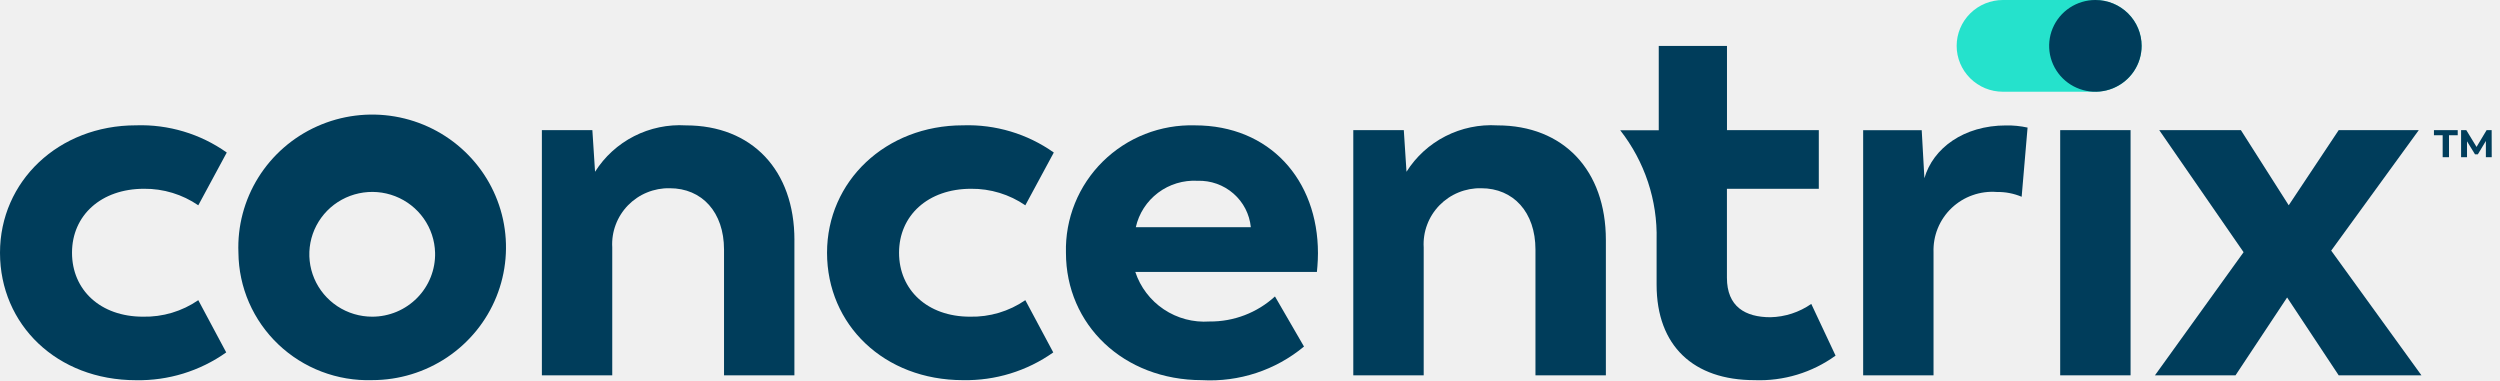
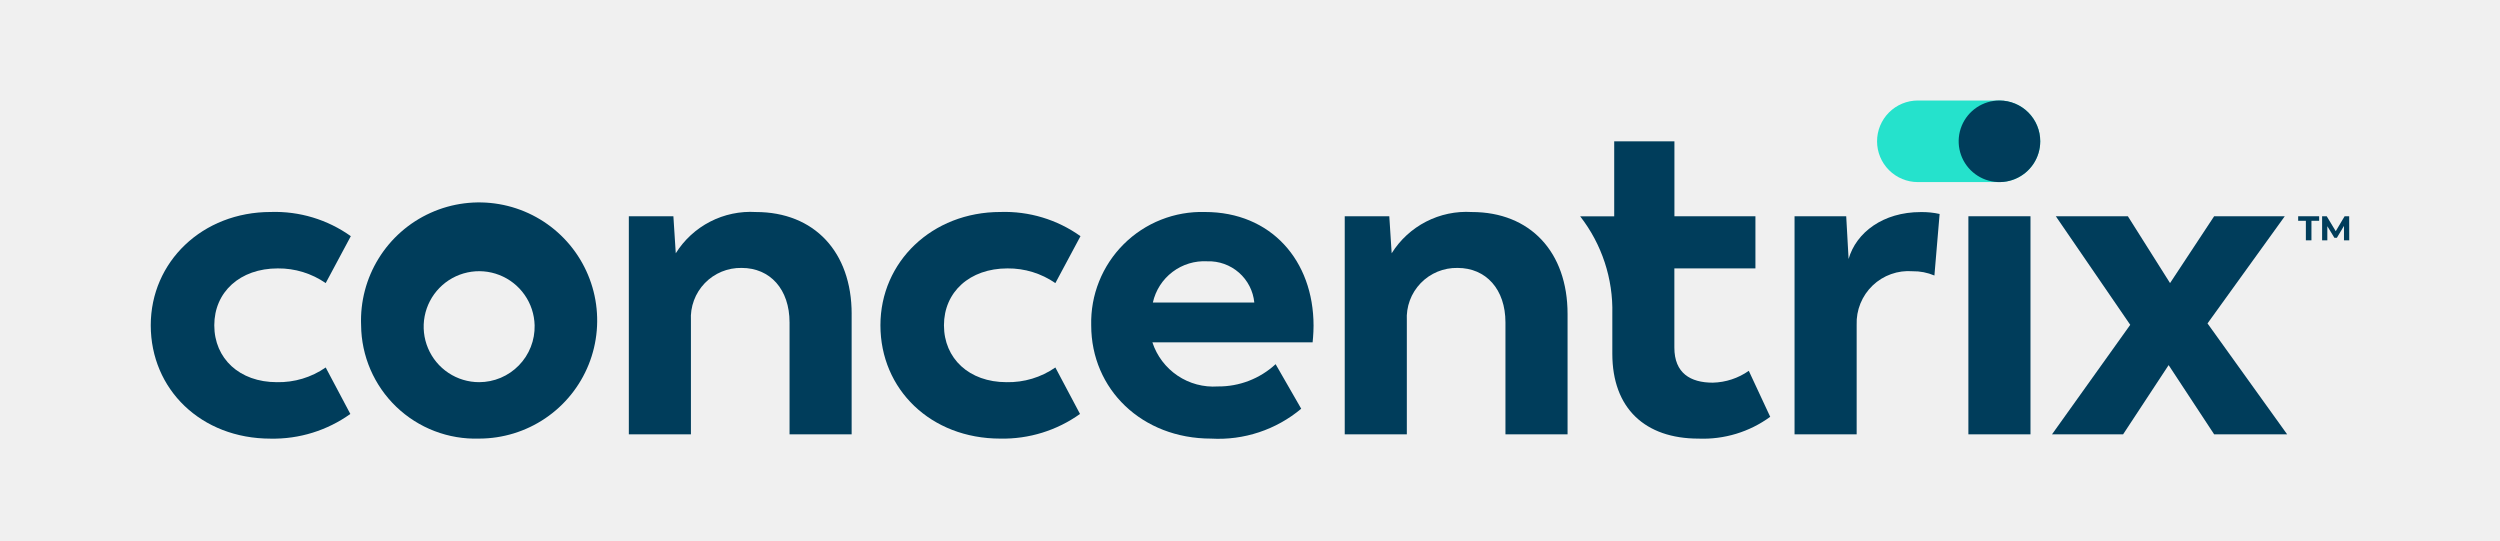
- <svg xmlns="http://www.w3.org/2000/svg" width="92" height="14" viewBox="0 0 92 14" fill="none">
-   <mask id="mask0_952_17128" style="mask-type:luminance" maskUnits="userSpaceOnUse" x="0" y="0" width="92" height="28">
-     <path d="M91.7 0H0V27.051H91.7V0Z" fill="white" />
-   </mask>
-   <g mask="url(#mask0_952_17128)">
-     <path d="M77.11 3.376H73.707C73.255 3.376 72.823 3.198 72.504 2.881C72.185 2.565 72.005 2.135 72.005 1.688C72.005 1.24 72.185 0.811 72.504 0.494C72.823 0.178 73.255 0 73.707 0L77.11 0C77.561 0 77.994 0.178 78.313 0.494C78.632 0.811 78.811 1.24 78.811 1.688C78.811 2.135 78.632 2.565 78.313 2.881C77.994 3.198 77.561 3.376 77.11 3.376Z" fill="#25E2CC" />
-     <path d="M0 9.3C0 6.672 2.155 4.612 5.003 4.612C6.197 4.572 7.372 4.924 8.345 5.613L7.297 7.555C6.71 7.153 6.013 6.94 5.3 6.947C3.718 6.947 2.65 7.928 2.65 9.3C2.65 10.673 3.698 11.654 5.26 11.654C5.987 11.67 6.7 11.457 7.297 11.046L8.325 12.969C7.357 13.655 6.192 14.014 5.003 13.991C2.096 13.991 0 11.948 0 9.3Z" fill="#003D5B" />
-     <path d="M8.774 9.3C8.734 8.327 8.989 7.363 9.505 6.534C10.022 5.705 10.776 5.048 11.672 4.648C12.568 4.247 13.564 4.122 14.532 4.287C15.5 4.453 16.397 4.902 17.105 5.577C17.814 6.251 18.304 7.121 18.511 8.074C18.717 9.027 18.632 10.019 18.266 10.924C17.9 11.828 17.269 12.603 16.456 13.149C15.642 13.695 14.682 13.988 13.699 13.988C13.064 14.009 12.431 13.903 11.837 13.677C11.243 13.451 10.701 13.11 10.242 12.673C9.783 12.236 9.417 11.713 9.164 11.134C8.912 10.555 8.78 9.931 8.774 9.3ZM16.011 9.3C16 8.849 15.854 8.411 15.593 8.041C15.332 7.671 14.967 7.386 14.543 7.221C14.119 7.056 13.655 7.019 13.21 7.114C12.765 7.209 12.358 7.432 12.04 7.755C11.723 8.079 11.508 8.488 11.423 8.932C11.339 9.375 11.388 9.834 11.565 10.25C11.742 10.666 12.039 11.021 12.418 11.271C12.797 11.521 13.242 11.654 13.698 11.654C14.007 11.654 14.312 11.592 14.597 11.473C14.881 11.354 15.138 11.179 15.354 10.96C15.569 10.741 15.739 10.481 15.851 10.196C15.964 9.911 16.019 9.607 16.011 9.3Z" fill="#003D5B" />
-     <path d="M29.234 8.83V13.812H26.644V9.183C26.644 7.81 25.834 6.927 24.647 6.927C24.36 6.921 24.076 6.974 23.811 7.083C23.547 7.191 23.308 7.353 23.109 7.557C22.91 7.762 22.756 8.005 22.657 8.271C22.557 8.537 22.514 8.821 22.531 9.105V13.812H19.941V4.79H21.799L21.898 6.321C22.249 5.764 22.745 5.312 23.333 5.012C23.921 4.712 24.58 4.574 25.24 4.614C27.672 4.614 29.235 6.262 29.235 8.831" fill="#003D5B" />
-     <path d="M30.435 9.3C30.435 6.672 32.59 4.612 35.438 4.612C36.632 4.572 37.807 4.924 38.78 5.613L37.732 7.555C37.145 7.153 36.448 6.94 35.735 6.947C34.153 6.947 33.085 7.928 33.085 9.3C33.085 10.673 34.133 11.654 35.695 11.654C36.422 11.67 37.135 11.457 37.732 11.046L38.76 12.969C37.792 13.655 36.627 14.012 35.438 13.989C32.531 13.989 30.435 11.948 30.435 9.3Z" fill="#003D5B" />
-     <path d="M48.463 10.007H41.779C41.965 10.569 42.334 11.054 42.828 11.384C43.322 11.715 43.914 11.872 44.508 11.831C45.401 11.84 46.263 11.51 46.919 10.909L47.987 12.753C46.938 13.624 45.595 14.066 44.23 13.989C41.343 13.989 39.227 11.949 39.227 9.301C39.211 8.68 39.323 8.061 39.556 7.484C39.789 6.907 40.139 6.383 40.583 5.944C41.027 5.506 41.557 5.161 42.14 4.932C42.723 4.704 43.346 4.595 43.973 4.613C46.721 4.613 48.501 6.614 48.501 9.321C48.501 9.655 48.462 10.008 48.462 10.008M41.798 8.36H46.03C45.983 7.882 45.755 7.44 45.391 7.123C45.028 6.806 44.556 6.638 44.072 6.653C43.551 6.624 43.036 6.779 42.619 7.092C42.203 7.405 41.911 7.854 41.798 8.36Z" fill="#003D5B" />
-     <path d="M59.096 8.83V13.812H56.505V9.183C56.505 7.81 55.694 6.927 54.508 6.927C54.221 6.921 53.937 6.974 53.672 7.083C53.408 7.191 53.169 7.353 52.97 7.557C52.771 7.762 52.617 8.005 52.518 8.271C52.418 8.537 52.375 8.821 52.392 9.105V13.812H49.801V4.79H51.66L51.759 6.321C52.11 5.764 52.606 5.312 53.194 5.012C53.782 4.712 54.441 4.574 55.101 4.614C57.533 4.614 59.096 6.262 59.096 8.831" fill="#003D5B" />
-     <path d="M74.615 4.691L74.397 7.241C74.11 7.12 73.8 7.06 73.487 7.065C73.183 7.041 72.878 7.081 72.591 7.183C72.303 7.284 72.041 7.445 71.82 7.654C71.6 7.864 71.427 8.117 71.312 8.397C71.197 8.677 71.144 8.979 71.154 9.281V13.812H68.564V4.791H70.719L70.818 6.558C71.132 5.46 72.261 4.616 73.823 4.616C74.089 4.611 74.355 4.638 74.615 4.695" fill="#003D5B" />
-     <path d="M78.405 4.789H75.815V13.812H78.405V4.789Z" fill="#003D5B" />
-     <path d="M86.064 13.812L84.166 10.947L82.267 13.812H79.302L82.564 9.281L79.46 4.789H82.465L84.225 7.554L86.064 4.789H89.011L85.788 9.223L89.11 13.813L86.064 13.812Z" fill="#003D5B" />
-     <path d="M66.655 11.184C66.214 11.491 65.691 11.662 65.153 11.674C64.223 11.674 63.551 11.282 63.551 10.222V6.948H66.932V4.789H63.553V1.69H61.042V4.793H59.623C60.526 5.945 61 7.371 60.963 8.83V10.478C60.963 12.733 62.326 13.989 64.562 13.989C65.632 14.031 66.684 13.713 67.549 13.087L66.655 11.184Z" fill="#003D5B" />
-     <path d="M78.812 1.688C78.812 2.022 78.712 2.348 78.525 2.625C78.338 2.903 78.072 3.119 77.761 3.247C77.45 3.375 77.108 3.408 76.778 3.343C76.448 3.278 76.145 3.117 75.907 2.881C75.669 2.645 75.507 2.344 75.441 2.017C75.376 1.69 75.409 1.35 75.538 1.042C75.667 0.733 75.885 0.47 76.165 0.284C76.445 0.099 76.774 0 77.11 0C77.561 0 77.994 0.178 78.313 0.494C78.632 0.811 78.812 1.24 78.812 1.688Z" fill="#003D5B" />
-     <path d="M89.569 4.977H89.89V5.785H90.123V4.977H90.444V4.789H89.569V4.977Z" fill="#003D5B" />
-     <path d="M91.7 5.784L91.697 4.789H91.507L91.137 5.407L90.76 4.789H90.568V5.784H90.786V5.2L91.08 5.679H91.185L91.48 5.187V5.785L91.7 5.784Z" fill="#003D5B" />
-   </g>
+ <svg xmlns="http://www.w3.org/2000/svg" width="199" height="43" viewBox="0 0 199 43" fill="none">
+   <path d="M159.155 14.494H152.661C151.8 14.494 150.974 14.152 150.365 13.543C149.756 12.934 149.414 12.108 149.414 11.247C149.414 10.386 149.756 9.56 150.365 8.951C150.974 8.342 151.8 8 152.661 8H159.155C160.016 8 160.842 8.342 161.451 8.951C162.06 9.56 162.402 10.386 162.402 11.247C162.402 12.108 162.06 12.934 161.451 13.543C160.842 14.152 160.016 14.494 159.155 14.494Z" fill="#25E2CC" />
+   <path d="M12 25.893C12 20.836 16.113 16.874 21.547 16.874C23.827 16.797 26.068 17.474 27.925 18.799L25.925 22.535C24.806 21.761 23.475 21.352 22.114 21.365C19.095 21.365 17.057 23.252 17.057 25.893C17.057 28.534 19.057 30.421 22.038 30.421C23.425 30.451 24.785 30.042 25.925 29.251L27.887 32.951C26.04 34.271 23.817 34.96 21.547 34.916C16 34.916 12 30.987 12 25.893Z" fill="#003D5B" />
+   <path d="M28.744 25.893C28.668 24.02 29.154 22.166 30.14 20.571C31.125 18.976 32.565 17.712 34.275 16.942C35.984 16.172 37.885 15.93 39.733 16.249C41.581 16.567 43.291 17.431 44.644 18.729C45.997 20.027 46.931 21.701 47.326 23.534C47.72 25.367 47.558 27.276 46.859 29.016C46.16 30.756 44.957 32.247 43.404 33.297C41.851 34.348 40.019 34.91 38.144 34.912C36.931 34.951 35.722 34.748 34.589 34.313C33.456 33.879 32.421 33.222 31.545 32.382C30.669 31.541 29.971 30.534 29.489 29.42C29.009 28.306 28.755 27.107 28.744 25.893ZM42.556 25.893C42.534 25.024 42.257 24.181 41.758 23.47C41.26 22.758 40.562 22.209 39.753 21.892C38.944 21.575 38.06 21.503 37.211 21.686C36.361 21.869 35.584 22.298 34.978 22.921C34.371 23.543 33.962 24.33 33.8 25.184C33.639 26.037 33.733 26.92 34.071 27.72C34.408 28.521 34.974 29.204 35.699 29.685C36.422 30.165 37.272 30.421 38.141 30.421C38.73 30.42 39.313 30.302 39.856 30.073C40.399 29.843 40.89 29.508 41.301 29.086C41.713 28.664 42.036 28.165 42.251 27.616C42.467 27.068 42.57 26.482 42.556 25.893Z" fill="#003D5B" />
+   <path d="M67.791 24.987V34.572H62.848V25.667C62.848 23.025 61.301 21.327 59.036 21.327C58.489 21.316 57.947 21.418 57.442 21.626C56.937 21.835 56.48 22.146 56.101 22.539C55.722 22.932 55.428 23.4 55.238 23.912C55.048 24.425 54.966 24.971 54.998 25.516V34.573H50.055V17.216H53.602L53.791 20.16C54.461 19.09 55.406 18.221 56.529 17.643C57.651 17.065 58.909 16.801 60.169 16.877C64.81 16.877 67.792 20.047 67.792 24.99" fill="#003D5B" />
+   <path d="M70.082 25.893C70.082 20.836 74.195 16.874 79.629 16.874C81.909 16.797 84.15 17.474 86.007 18.799L84.007 22.535C82.888 21.761 81.557 21.352 80.196 21.365C77.177 21.365 75.139 23.252 75.139 25.893C75.139 28.534 77.139 30.421 80.12 30.421C81.507 30.451 82.867 30.042 84.007 29.251L85.969 32.951C84.122 34.27 81.898 34.958 79.629 34.913C74.082 34.913 70.082 30.987 70.082 25.893Z" fill="#003D5B" />
+   <path d="M104.486 27.252H91.731C92.085 28.333 92.789 29.265 93.733 29.901C94.676 30.537 95.804 30.839 96.939 30.761C98.642 30.778 100.288 30.144 101.539 28.988L103.577 32.535C101.577 34.21 99.013 35.061 96.407 34.913C90.898 34.913 86.86 30.988 86.86 25.894C86.83 24.698 87.044 23.509 87.489 22.398C87.934 21.288 88.6 20.28 89.448 19.436C90.296 18.591 91.306 17.929 92.419 17.489C93.531 17.049 94.722 16.84 95.917 16.875C101.162 16.875 104.559 20.724 104.559 25.932C104.559 26.574 104.484 27.253 104.484 27.253M91.767 24.083H99.843C99.753 23.164 99.317 22.313 98.624 21.704C97.93 21.094 97.03 20.771 96.107 20.8C95.112 20.743 94.129 21.042 93.334 21.643C92.538 22.245 91.983 23.11 91.767 24.083Z" fill="#003D5B" />
+   <path d="M124.778 24.987V34.572H119.834V25.667C119.834 23.025 118.287 21.327 116.022 21.327C115.476 21.316 114.933 21.418 114.428 21.626C113.923 21.835 113.467 22.145 113.087 22.539C112.708 22.932 112.414 23.4 112.224 23.912C112.035 24.424 111.953 24.971 111.984 25.516V34.573H107.041V17.216H110.588L110.777 20.16C111.447 19.09 112.393 18.22 113.515 17.643C114.638 17.065 115.895 16.8 117.155 16.877C121.796 16.877 124.778 20.047 124.778 24.99" fill="#003D5B" />
+   <path d="M154.394 17.025L153.979 21.931C153.43 21.698 152.839 21.582 152.243 21.591C151.662 21.546 151.079 21.623 150.531 21.819C149.983 22.014 149.482 22.323 149.061 22.726C148.641 23.128 148.31 23.615 148.091 24.155C147.872 24.694 147.769 25.273 147.79 25.855V34.572H142.846V17.217H146.959L147.148 20.617C147.748 18.504 149.903 16.881 152.884 16.881C153.391 16.871 153.898 16.922 154.394 17.032" fill="#003D5B" />
+   <path d="M161.627 17.214H156.684V34.573H161.627V17.214Z" fill="#003D5B" />
+   <path d="M176.246 34.572L172.623 29.062L169 34.572H163.34L169.567 25.855L163.642 17.213H169.378L172.736 22.534L176.246 17.213H181.869L175.718 25.744L182.058 34.574L176.246 34.572Z" fill="#003D5B" />
+   <path d="M139.204 29.517C138.362 30.108 137.364 30.436 136.336 30.46C134.562 30.46 133.279 29.705 133.279 27.667V21.367H139.732V17.214H133.284V11.252H128.491V17.222H125.783C127.507 19.438 128.411 22.182 128.341 24.989V28.159C128.341 32.498 130.941 34.914 135.209 34.914C137.251 34.994 139.259 34.383 140.909 33.178L139.204 29.517Z" fill="#003D5B" />
+   <path d="M162.404 11.247C162.404 11.889 162.213 12.517 161.857 13.051C161.5 13.585 160.993 14.001 160.399 14.247C159.806 14.493 159.153 14.557 158.523 14.432C157.894 14.306 157.315 13.997 156.861 13.543C156.407 13.089 156.098 12.51 155.972 11.88C155.847 11.251 155.911 10.598 156.157 10.004C156.403 9.411 156.819 8.904 157.353 8.547C157.887 8.19 158.515 8 159.157 8C160.018 8 160.844 8.342 161.453 8.951C162.062 9.56 162.404 10.386 162.404 11.247Z" fill="#003D5B" />
+   <path d="M182.934 17.575H183.547V19.13H183.991V17.575H184.604V17.214H182.934V17.575Z" fill="#003D5B" />
+   <path d="M187 19.129L186.995 17.213H186.631L185.925 18.403L185.207 17.213H184.84V19.129H185.256V18.004L185.817 18.927H186.017L186.581 17.98V19.13L187 19.129Z" fill="#003D5B" />
</svg>
